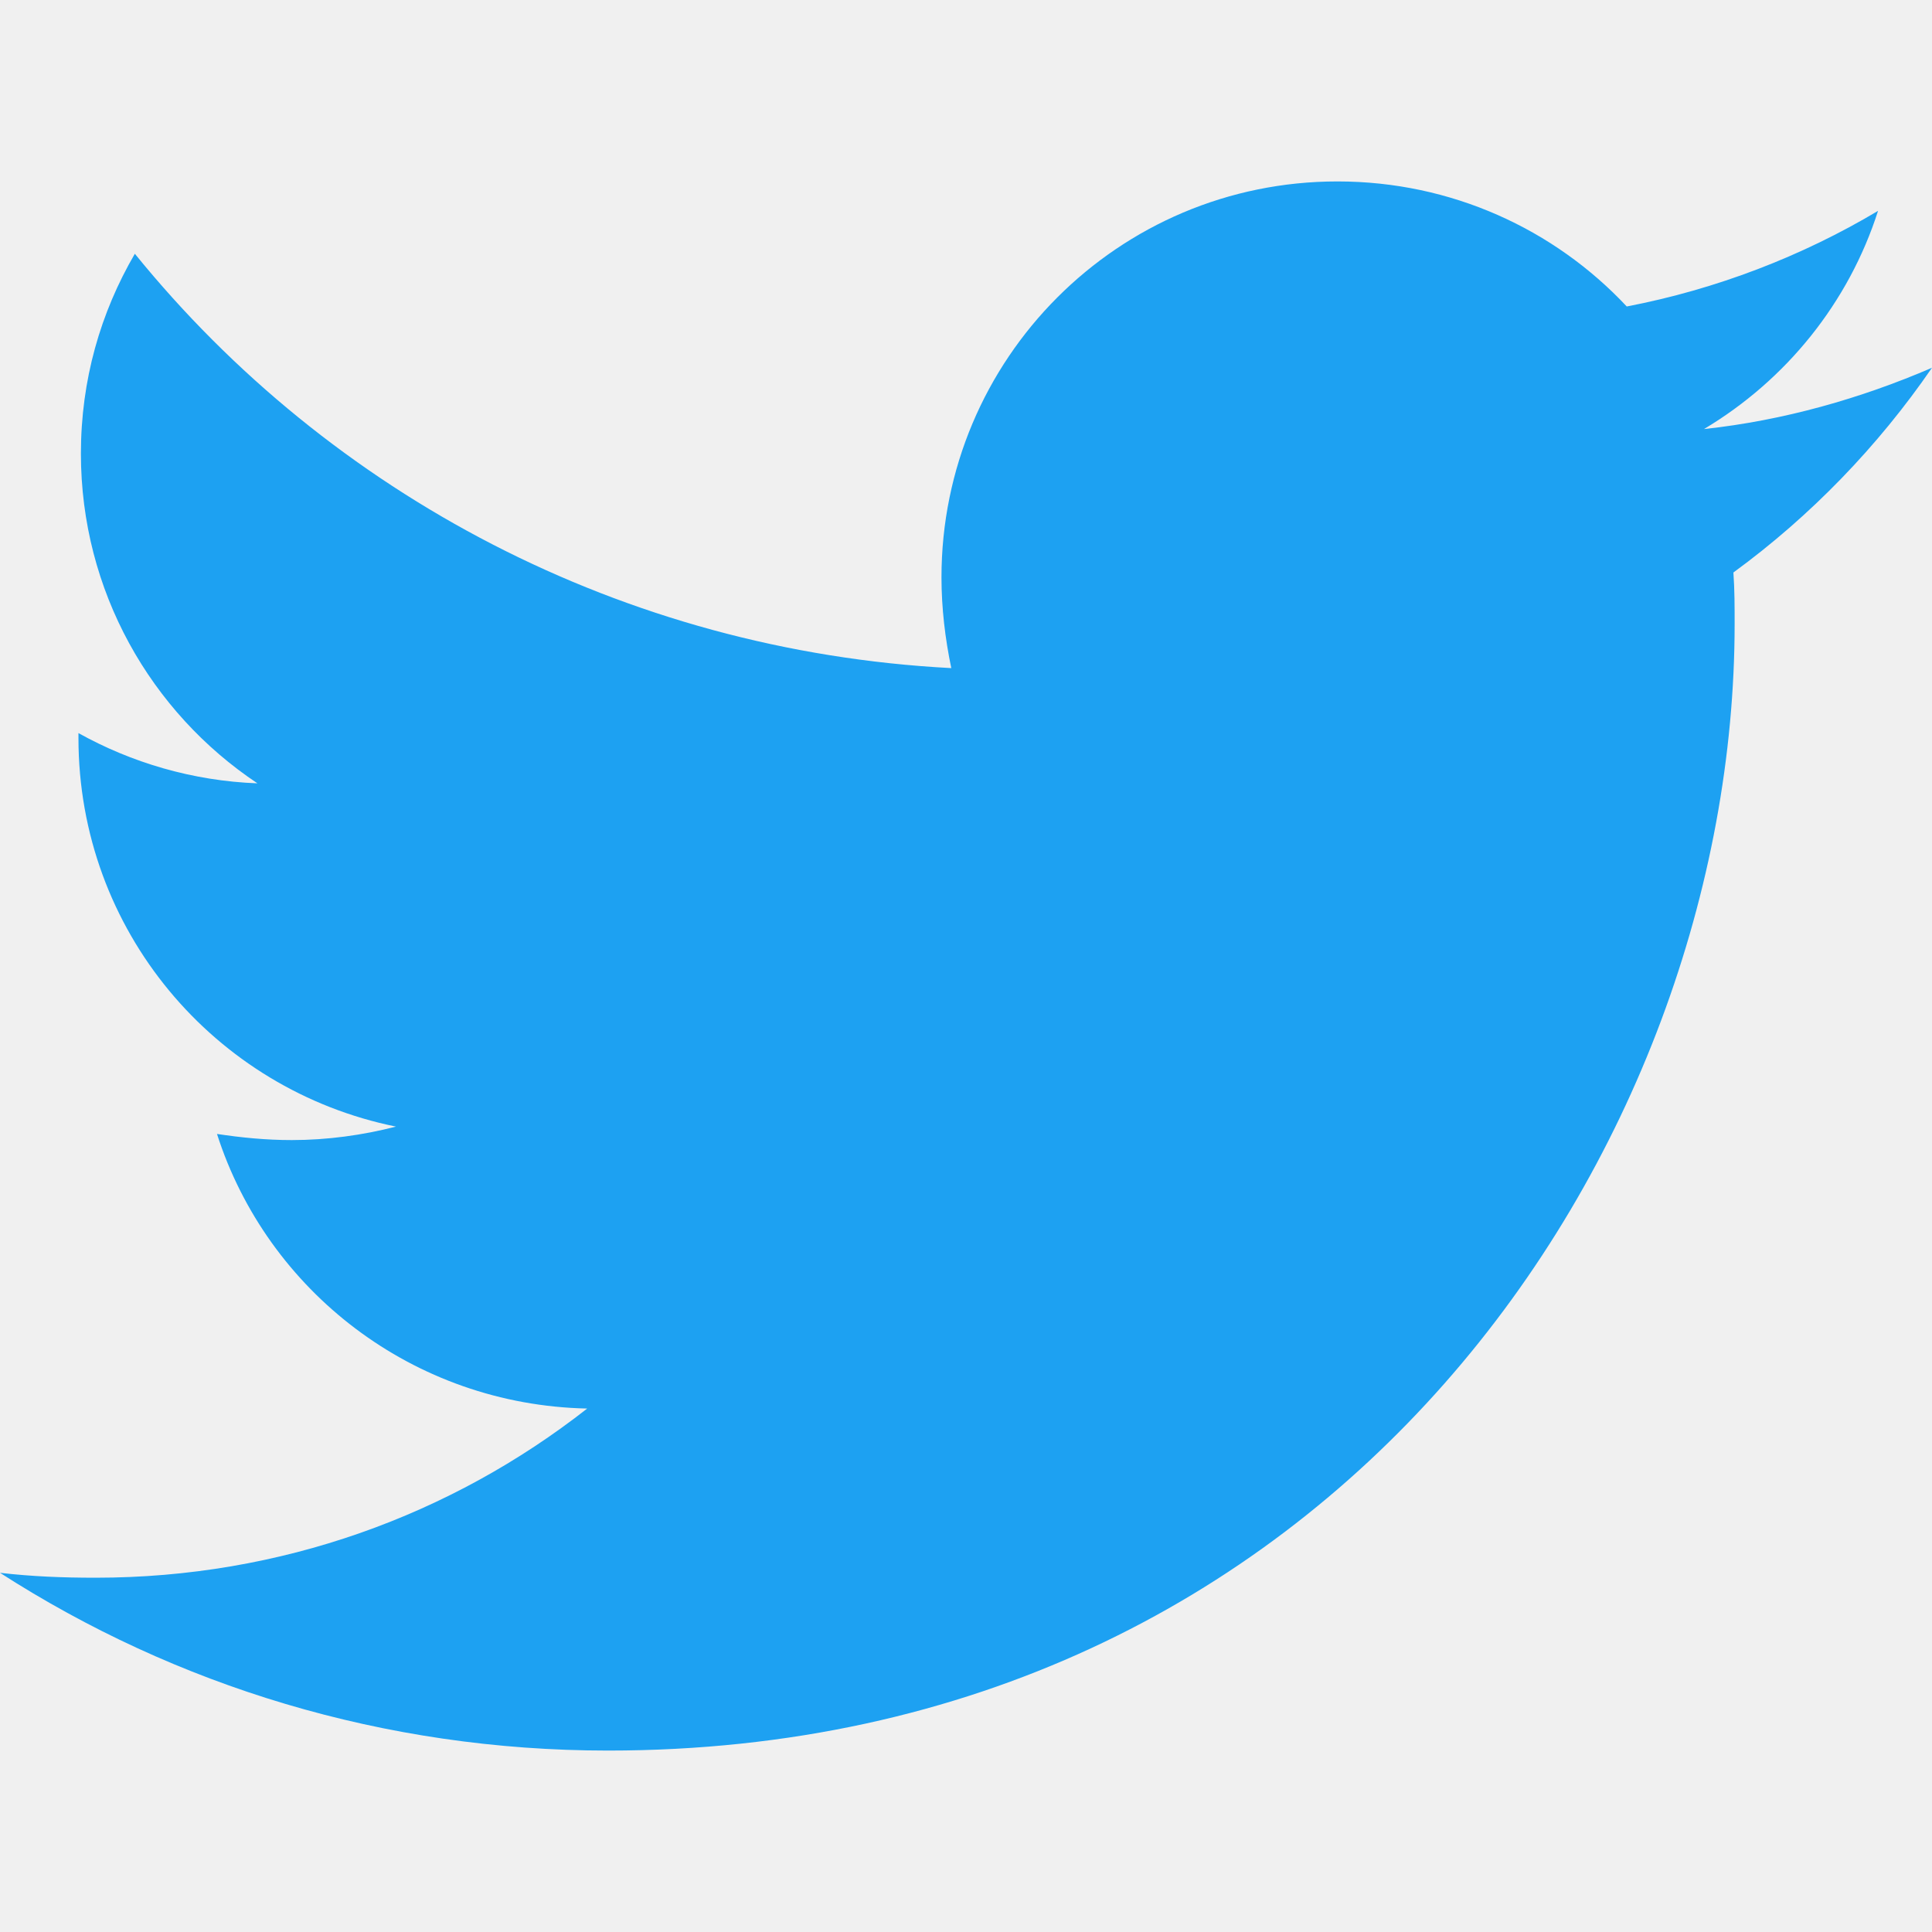
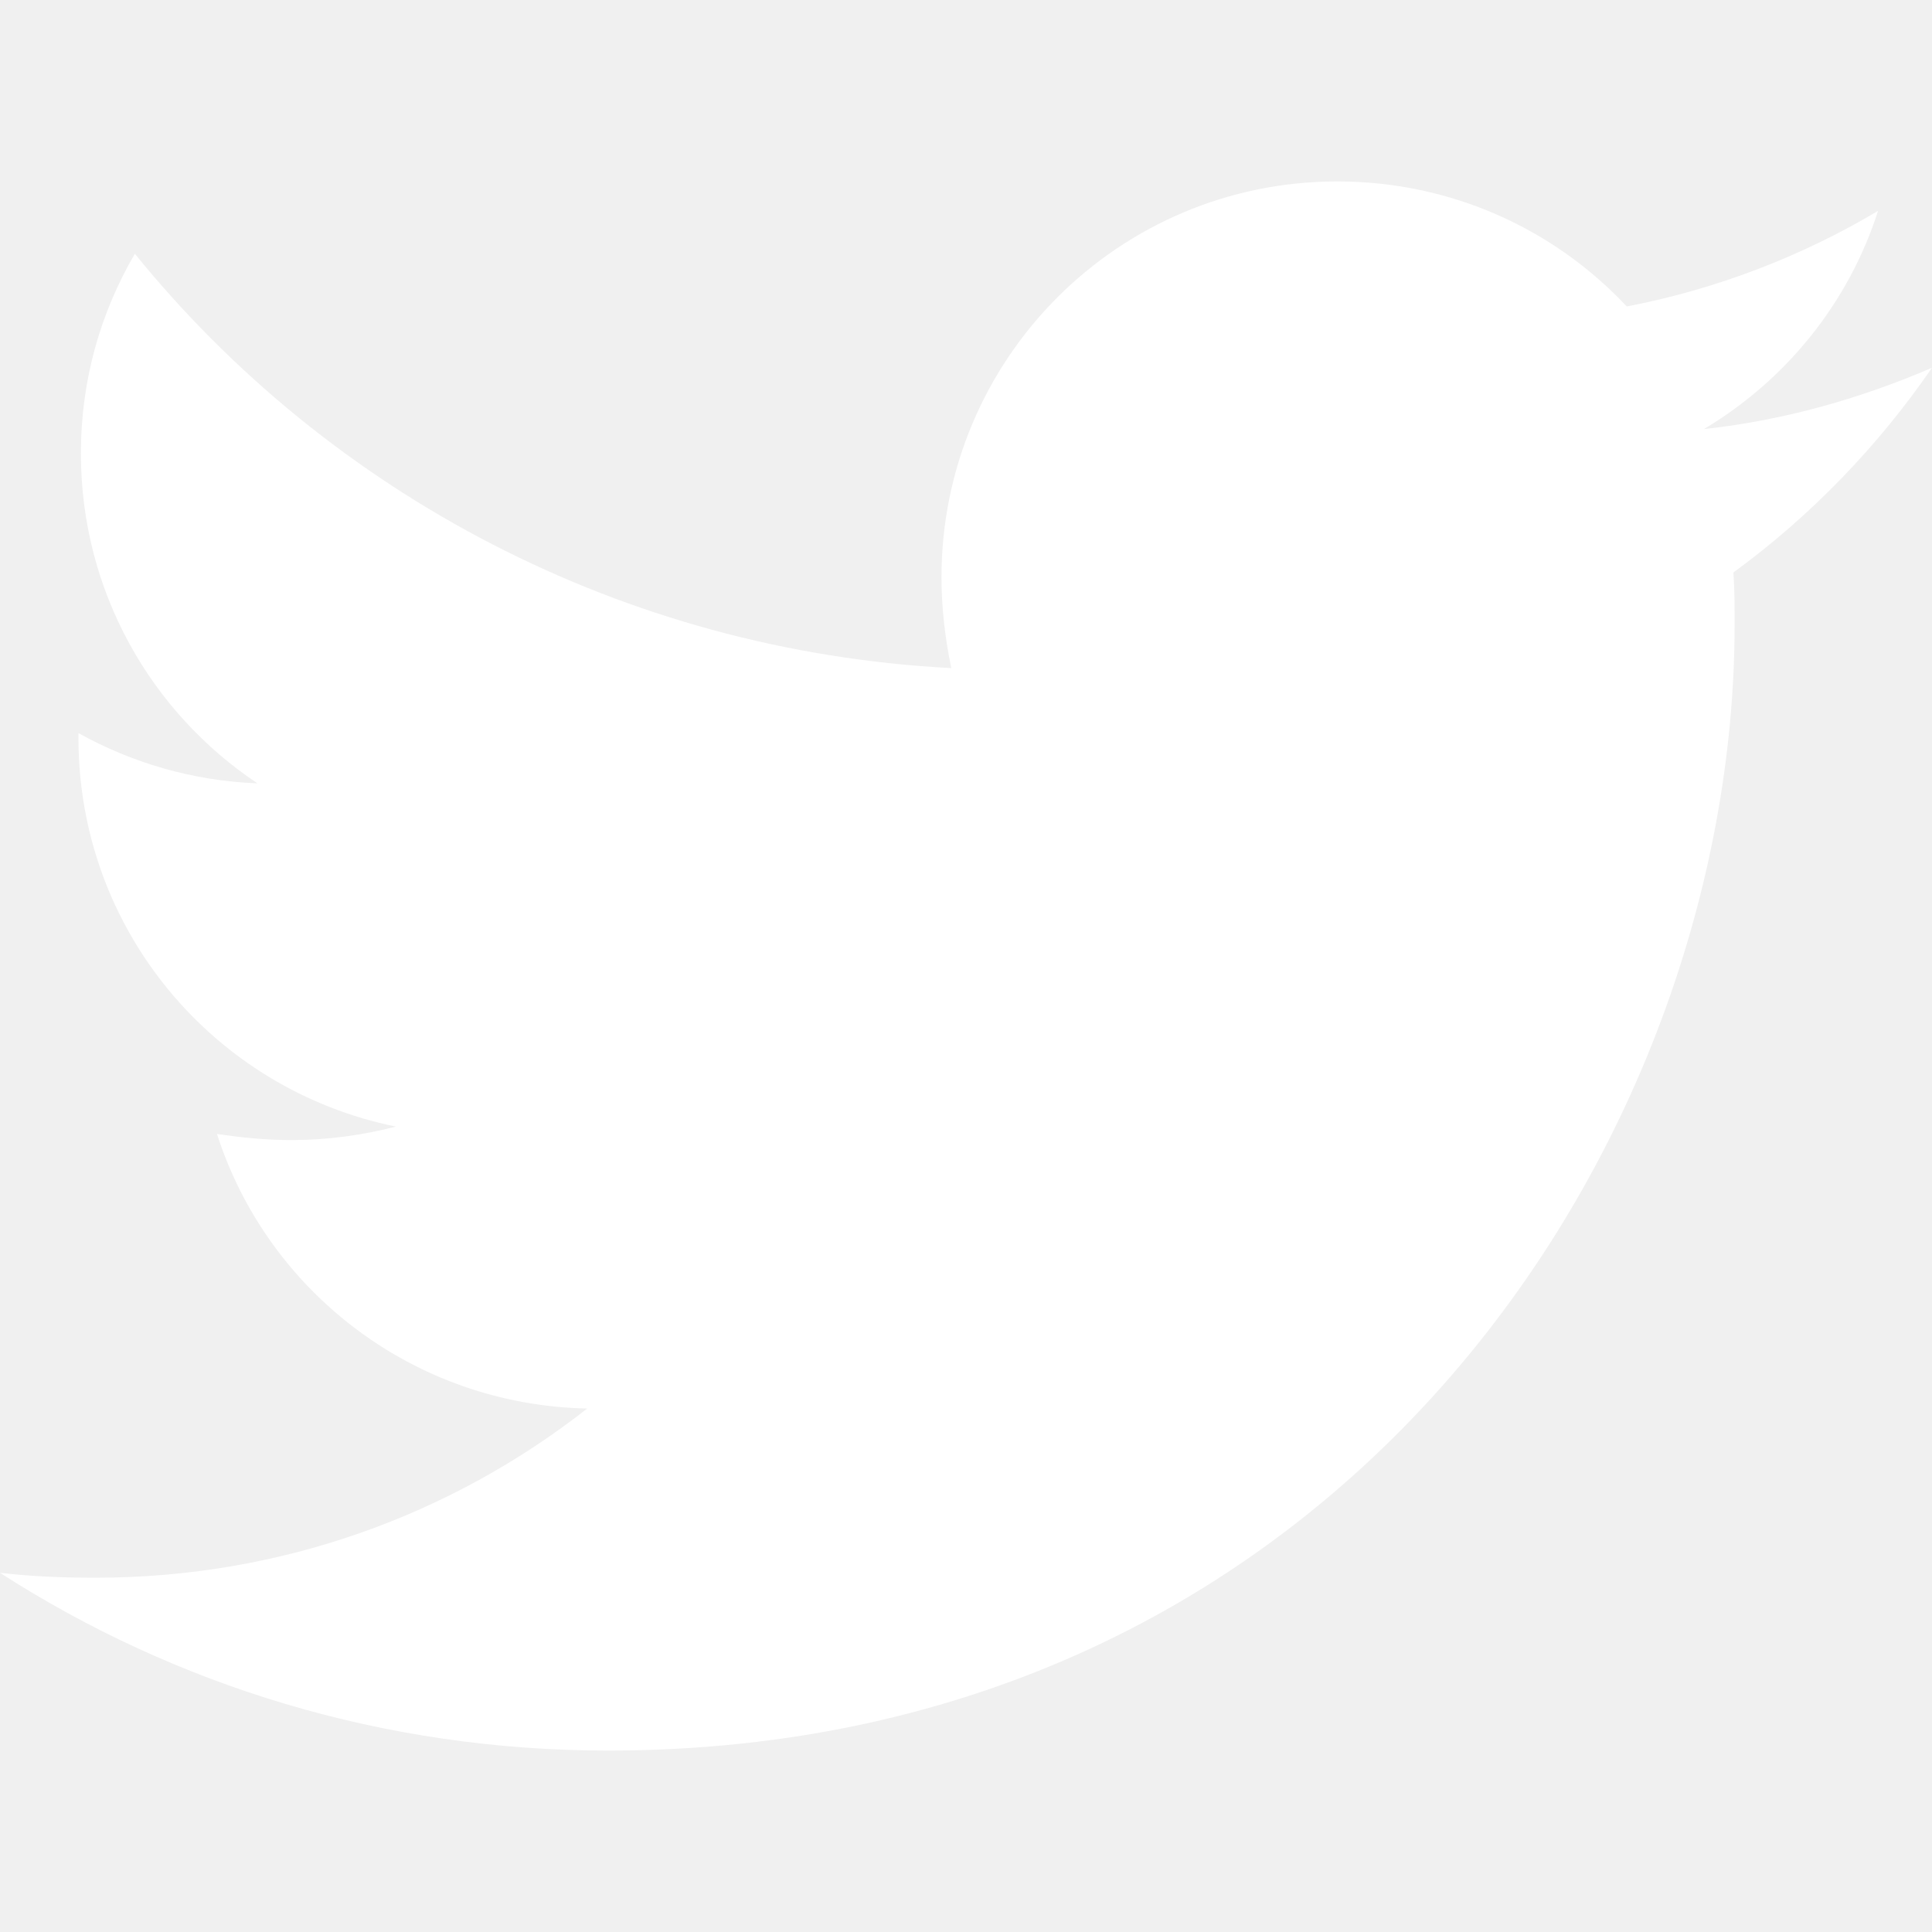
<svg xmlns="http://www.w3.org/2000/svg" viewBox="0 0 512 512">
-   <path fill="#1da1f2" d="M459.37 151.716c.325 4.548.325 9.097.325 13.645 0 138.72-105.583 298.558-298.558 298.558-59.452 0-114.68-17.219-161.137-47.106 8.447.974 16.568 1.299 25.34 1.299 49.055 0 94.213-16.568 130.274-44.832-46.132-.975-84.792-31.188-98.112-72.772 6.498.974 12.995 1.624 19.818 1.624 9.421 0 18.843-1.3 27.614-3.573-48.081-9.747-84.143-51.98-84.143-102.985v-1.299c13.969 7.797 30.214 12.67 47.431 13.319-28.264-18.843-46.781-51.005-46.781-87.391 0-19.492 5.197-37.36 14.294-52.954 51.655 63.675 129.3 105.258 216.365 109.807-1.624-7.797-2.599-15.918-2.599-24.04 0-57.828 46.782-104.934 104.934-104.934 30.213 0 57.502 12.67 76.67 33.137 23.715-4.548 46.456-13.32 66.599-25.34-7.798 24.366-24.366 44.833-46.132 57.827 21.117-2.273 41.584-8.122 60.426-16.243-14.292 20.791-32.161 39.308-52.628 54.253z" />
+   <path fill="#ffffff" d="M459.37 151.716c.325 4.548.325 9.097.325 13.645 0 138.72-105.583 298.558-298.558 298.558-59.452 0-114.68-17.219-161.137-47.106 8.447.974 16.568 1.299 25.34 1.299 49.055 0 94.213-16.568 130.274-44.832-46.132-.975-84.792-31.188-98.112-72.772 6.498.974 12.995 1.624 19.818 1.624 9.421 0 18.843-1.3 27.614-3.573-48.081-9.747-84.143-51.98-84.143-102.985v-1.299c13.969 7.797 30.214 12.67 47.431 13.319-28.264-18.843-46.781-51.005-46.781-87.391 0-19.492 5.197-37.36 14.294-52.954 51.655 63.675 129.3 105.258 216.365 109.807-1.624-7.797-2.599-15.918-2.599-24.04 0-57.828 46.782-104.934 104.934-104.934 30.213 0 57.502 12.67 76.67 33.137 23.715-4.548 46.456-13.32 66.599-25.34-7.798 24.366-24.366 44.833-46.132 57.827 21.117-2.273 41.584-8.122 60.426-16.243-14.292 20.791-32.161 39.308-52.628 54.253z" />
</svg>
